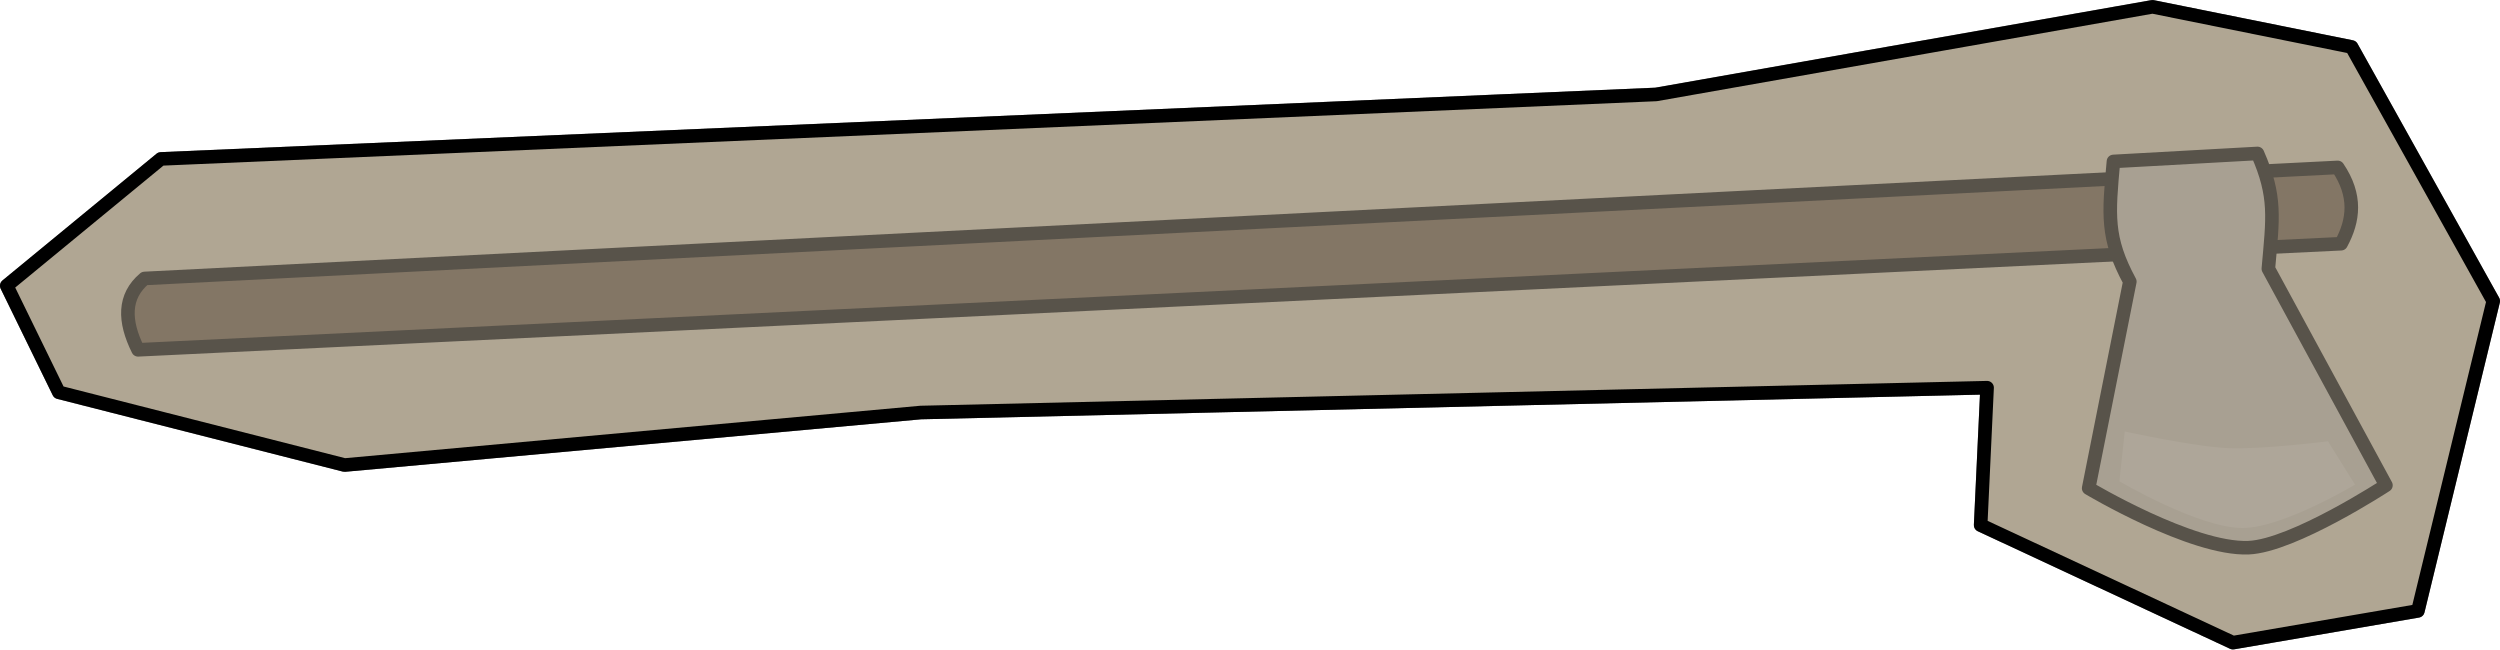
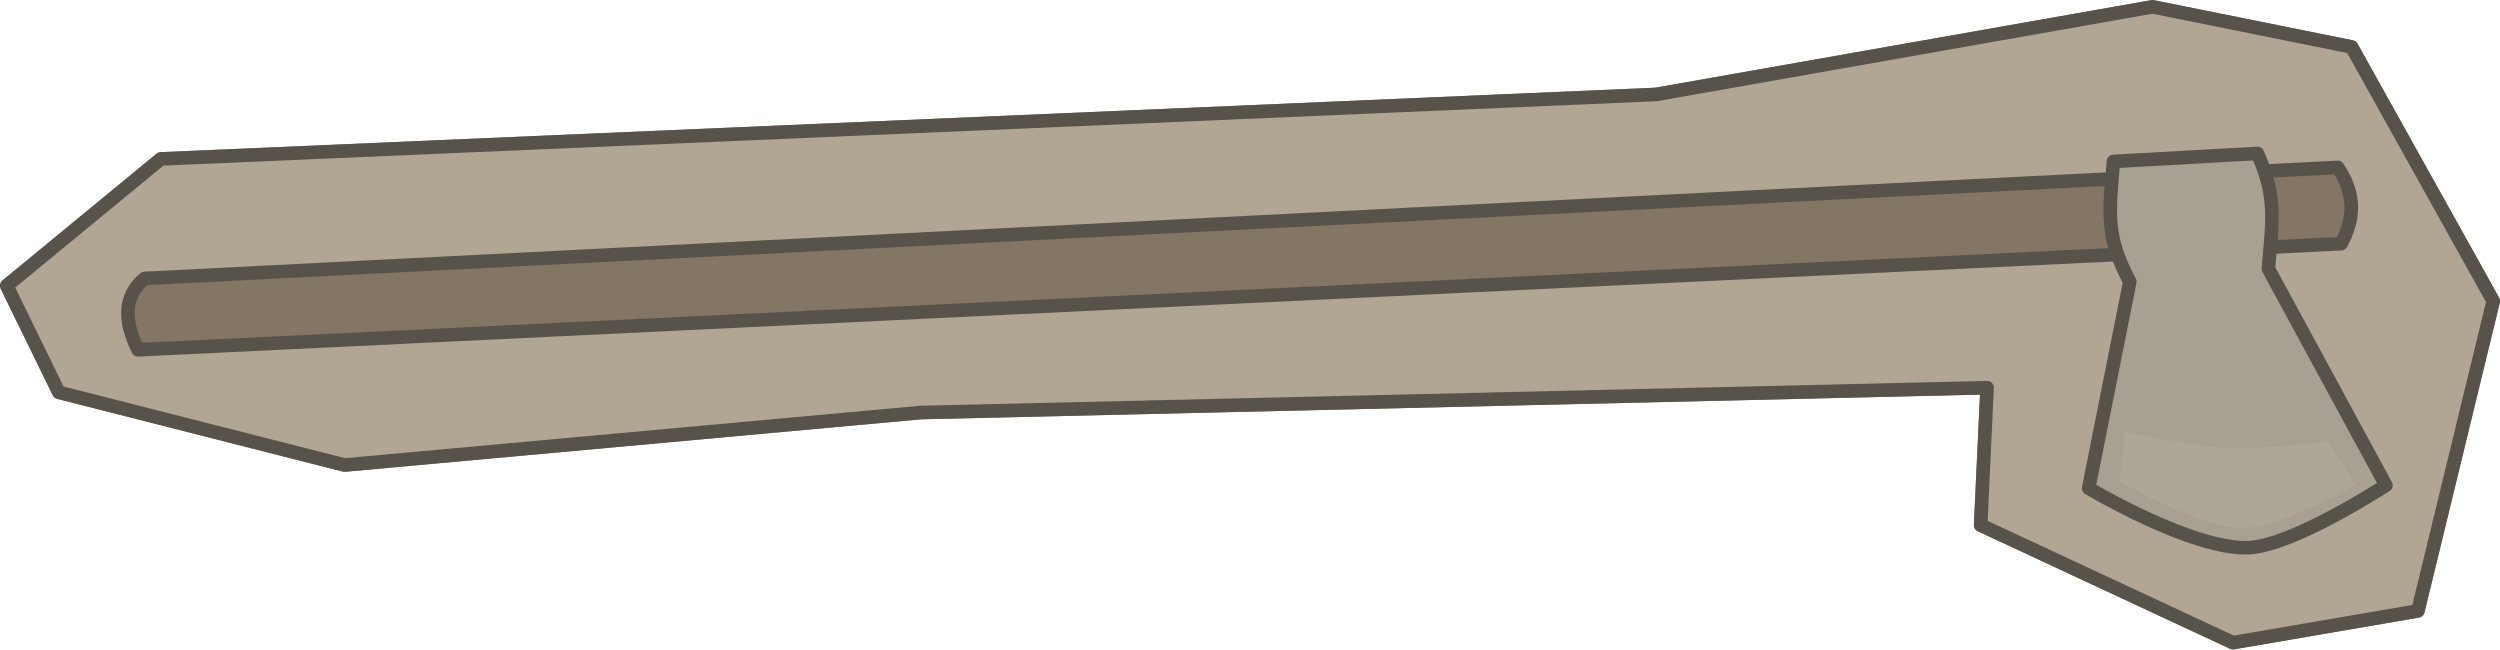
<svg xmlns="http://www.w3.org/2000/svg" width="46.049mm" height="11.961mm" viewBox="0 0 46.049 11.961" version="1.1" id="svg5">
  <defs id="defs2" />
-   <g id="layer1" transform="translate(85.31085,-134.7692)">
-     <g id="g70109" transform="rotate(36.57509,-52.5558,-92.40188)">
+   <g id="layer1" transform="translate(60.44191,-116.5612)">
+     <g id="g70109" transform="rotate(36.57509,-12.57335,-63.88005)">
      <path style="opacity:1;fill:#b0a693;fill-opacity:1;stroke:#000000;stroke-width:0.25;stroke-linecap:round;stroke-linejoin:round;stroke-dasharray:none;stroke-opacity:1" d="m 61.681,114.709 -1.94,-1.005 0.888,-3.567 21.41,-17.365 6.382,-6.745 3.385,-1.591 4.884,2.204 2.286,5.41 -2.387,2.5 -5.022,1.03 -1.413,-2.103 -15.501,12.071 -7.947,7.101 z" id="path70111" />
      <path style="fill:#574636;fill-opacity:1;stroke:#000000;stroke-width:0.25;stroke-linecap:round;stroke-linejoin:round;stroke-dasharray:none;stroke-opacity:1" d="M 61.7,112.084 92.923,86.37 c 0.592,0.208 0.819,0.608 0.887,1.092 L 62.387,113.211 c -0.527,-0.269 -0.805,-0.628 -0.687,-1.127 z" id="path69741" />
      <path style="fill:#a19b91;fill-opacity:1;stroke:#000000;stroke-width:0.25;stroke-linecap:round;stroke-linejoin:round;stroke-dasharray:none;stroke-opacity:1" d="m 91.101,90.341 c -0.829,-0.387 -1.046,-0.754 -1.561,-1.598 l 2.043,-1.699 c 0.756,0.431 0.934,0.784 1.426,1.586 l 4.116,1.913 c 0,0 -0.707,1.915 -1.349,2.432 -0.812,0.653 -3.016,0.874 -3.016,0.874 z" id="path69743" />
      <path style="fill:#ada79f;fill-opacity:1;stroke:none;stroke-width:0.25;stroke-linecap:round;stroke-linejoin:round;stroke-dasharray:none;stroke-opacity:1" d="m 92.672,92.614 c 0,0 1.179,-0.529 1.712,-0.888 0.509,-0.343 1.401,-1.197 1.401,-1.197 l 0.874,0.344 c 0,0 -0.592,1.43 -1.183,1.872 -0.649,0.485 -2.337,0.663 -2.337,0.663 z" id="path69745" />
-       <path style="opacity:0.5;fill:#b0a693;fill-opacity:1;stroke:#000000;stroke-width:0.25;stroke-linecap:round;stroke-linejoin:round;stroke-dasharray:none;stroke-opacity:1" d="m 61.681,114.709 -1.94,-1.005 0.888,-3.567 21.41,-17.365 6.382,-6.745 3.385,-1.591 4.884,2.204 2.286,5.41 -2.387,2.5 -5.022,1.03 -1.413,-2.103 -15.501,12.071 -7.947,7.101 z" id="path264599" />
+       <path style="opacity:0.5;fill:#b0a693;fill-opacity:1;stroke:#b0a693;stroke-width:0.25;stroke-linecap:round;stroke-linejoin:round;stroke-dasharray:none;stroke-opacity:1" d="m 61.681,114.709 -1.94,-1.005 0.888,-3.567 21.41,-17.365 6.382,-6.745 3.385,-1.591 4.884,2.204 2.286,5.41 -2.387,2.5 -5.022,1.03 -1.413,-2.103 -15.501,12.071 -7.947,7.101 z" id="path264599" />
    </g>
  </g>
</svg>
